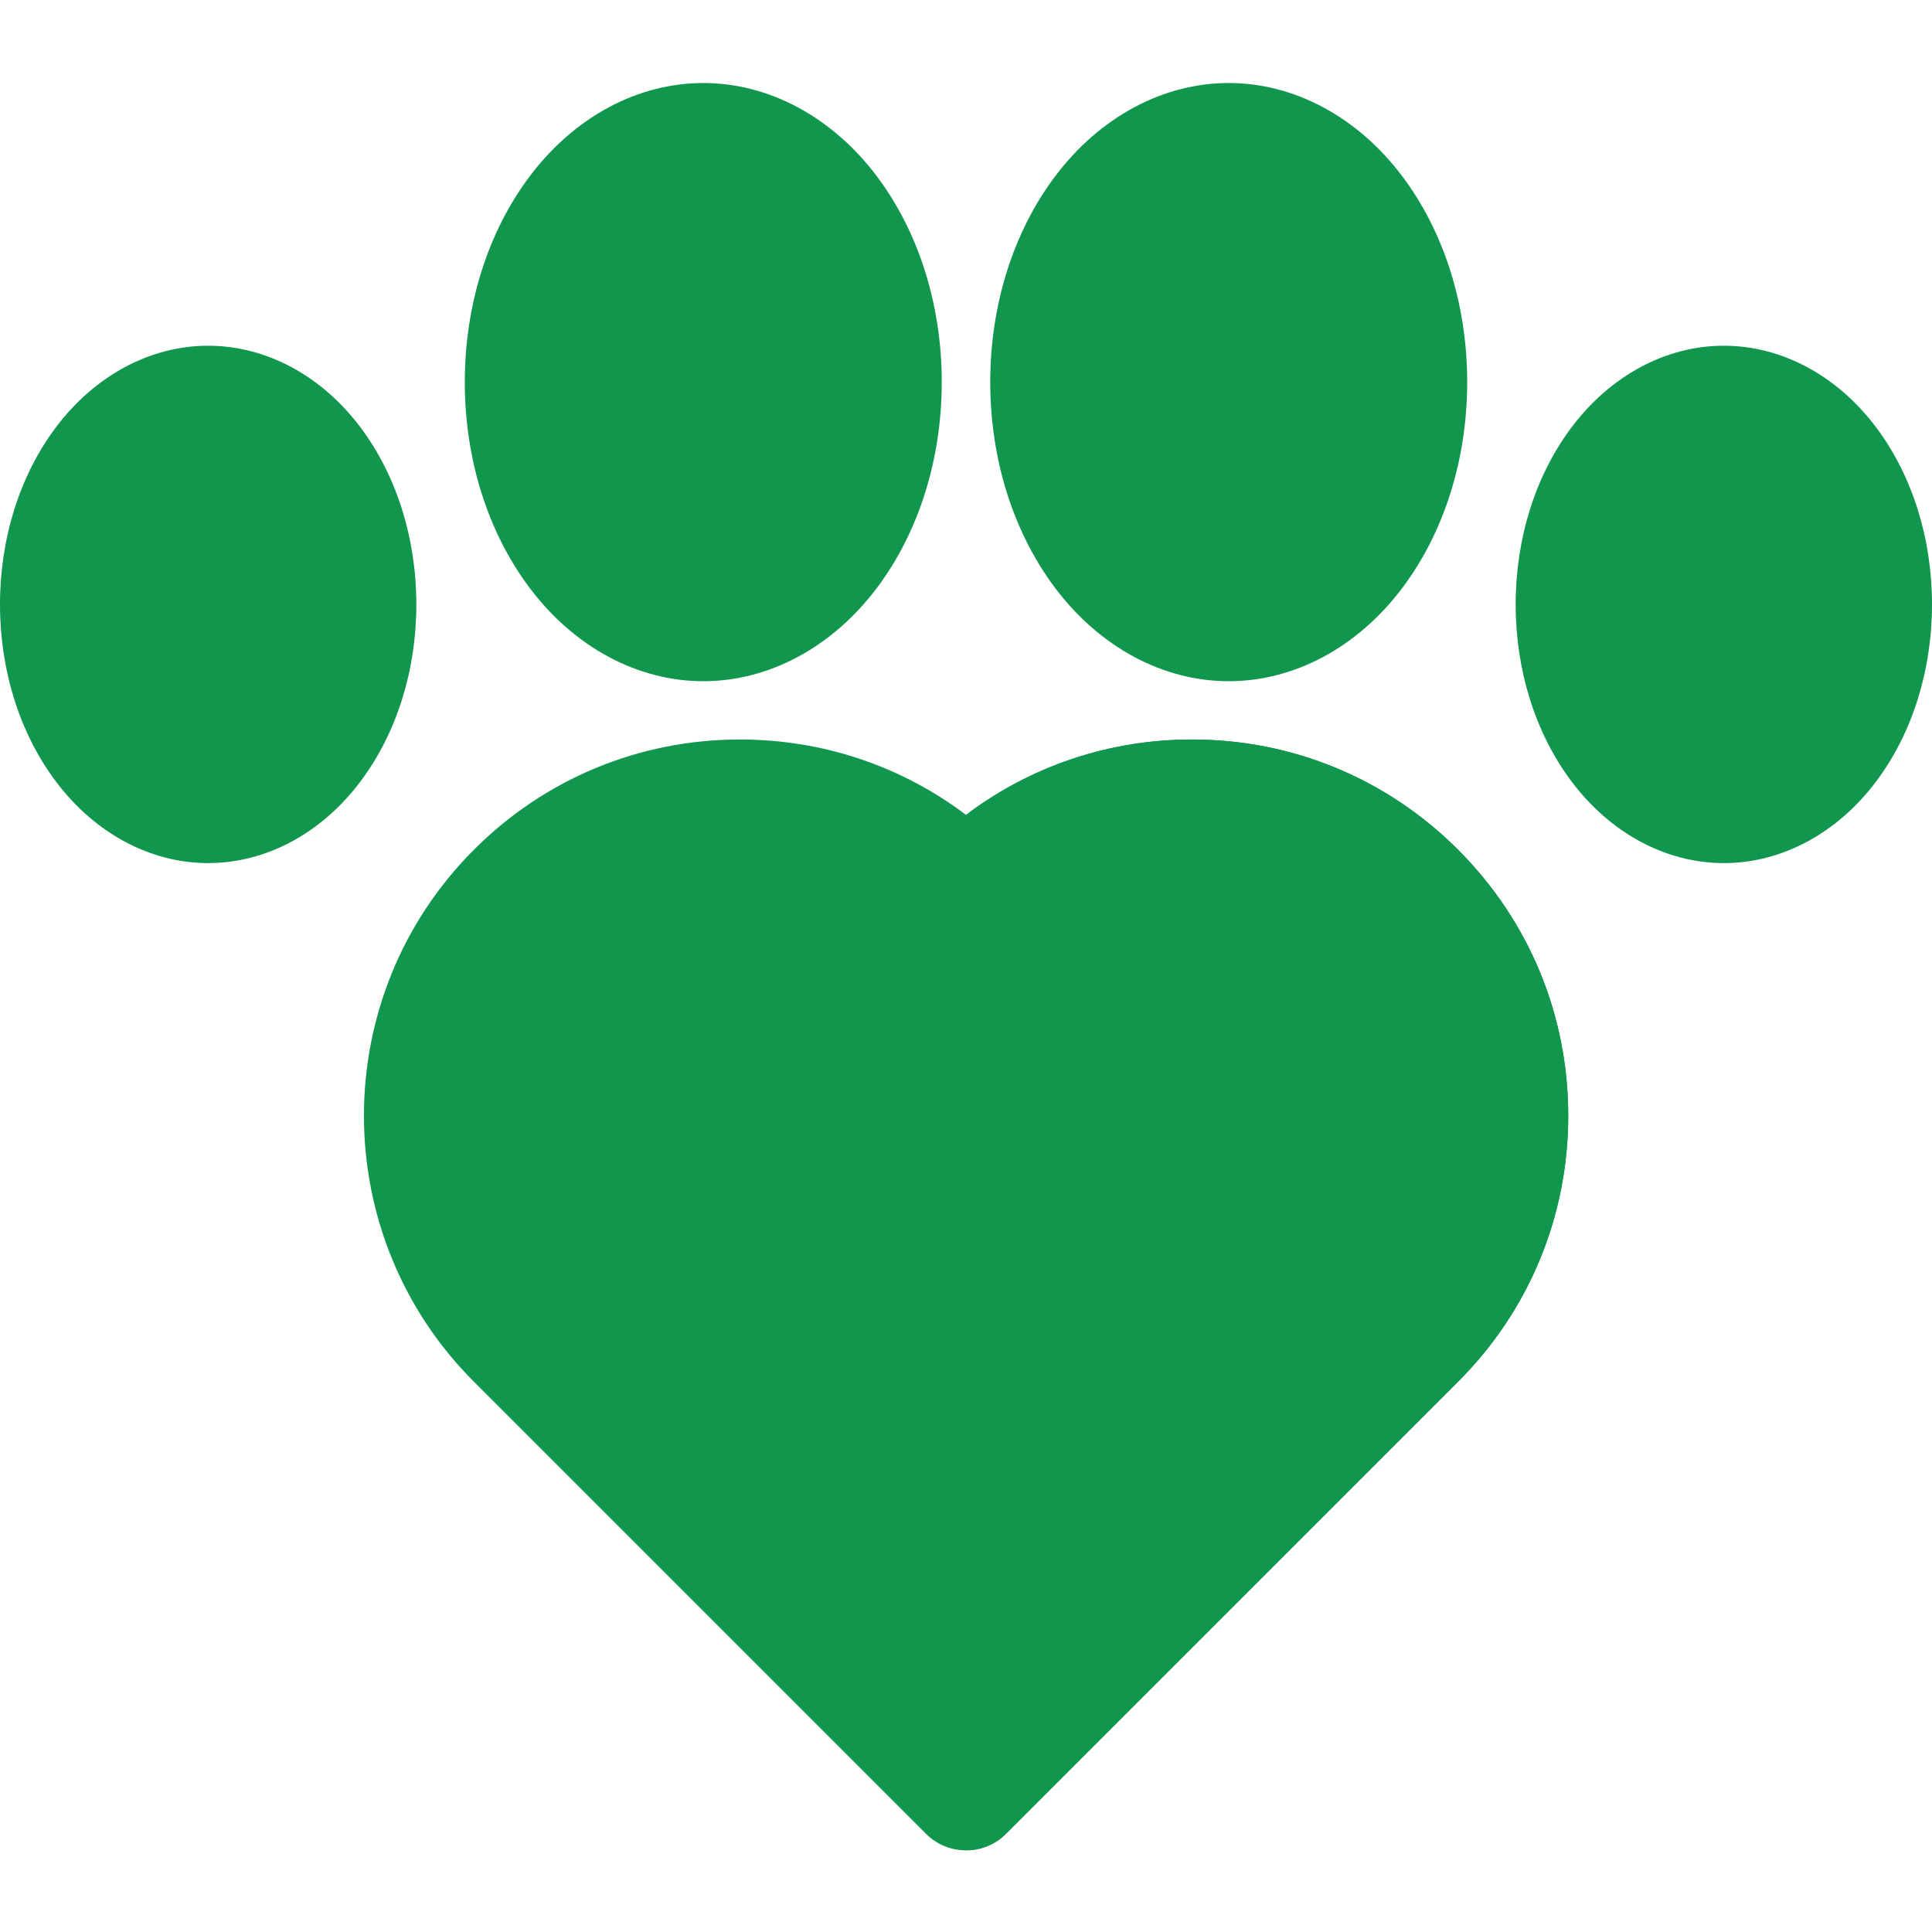
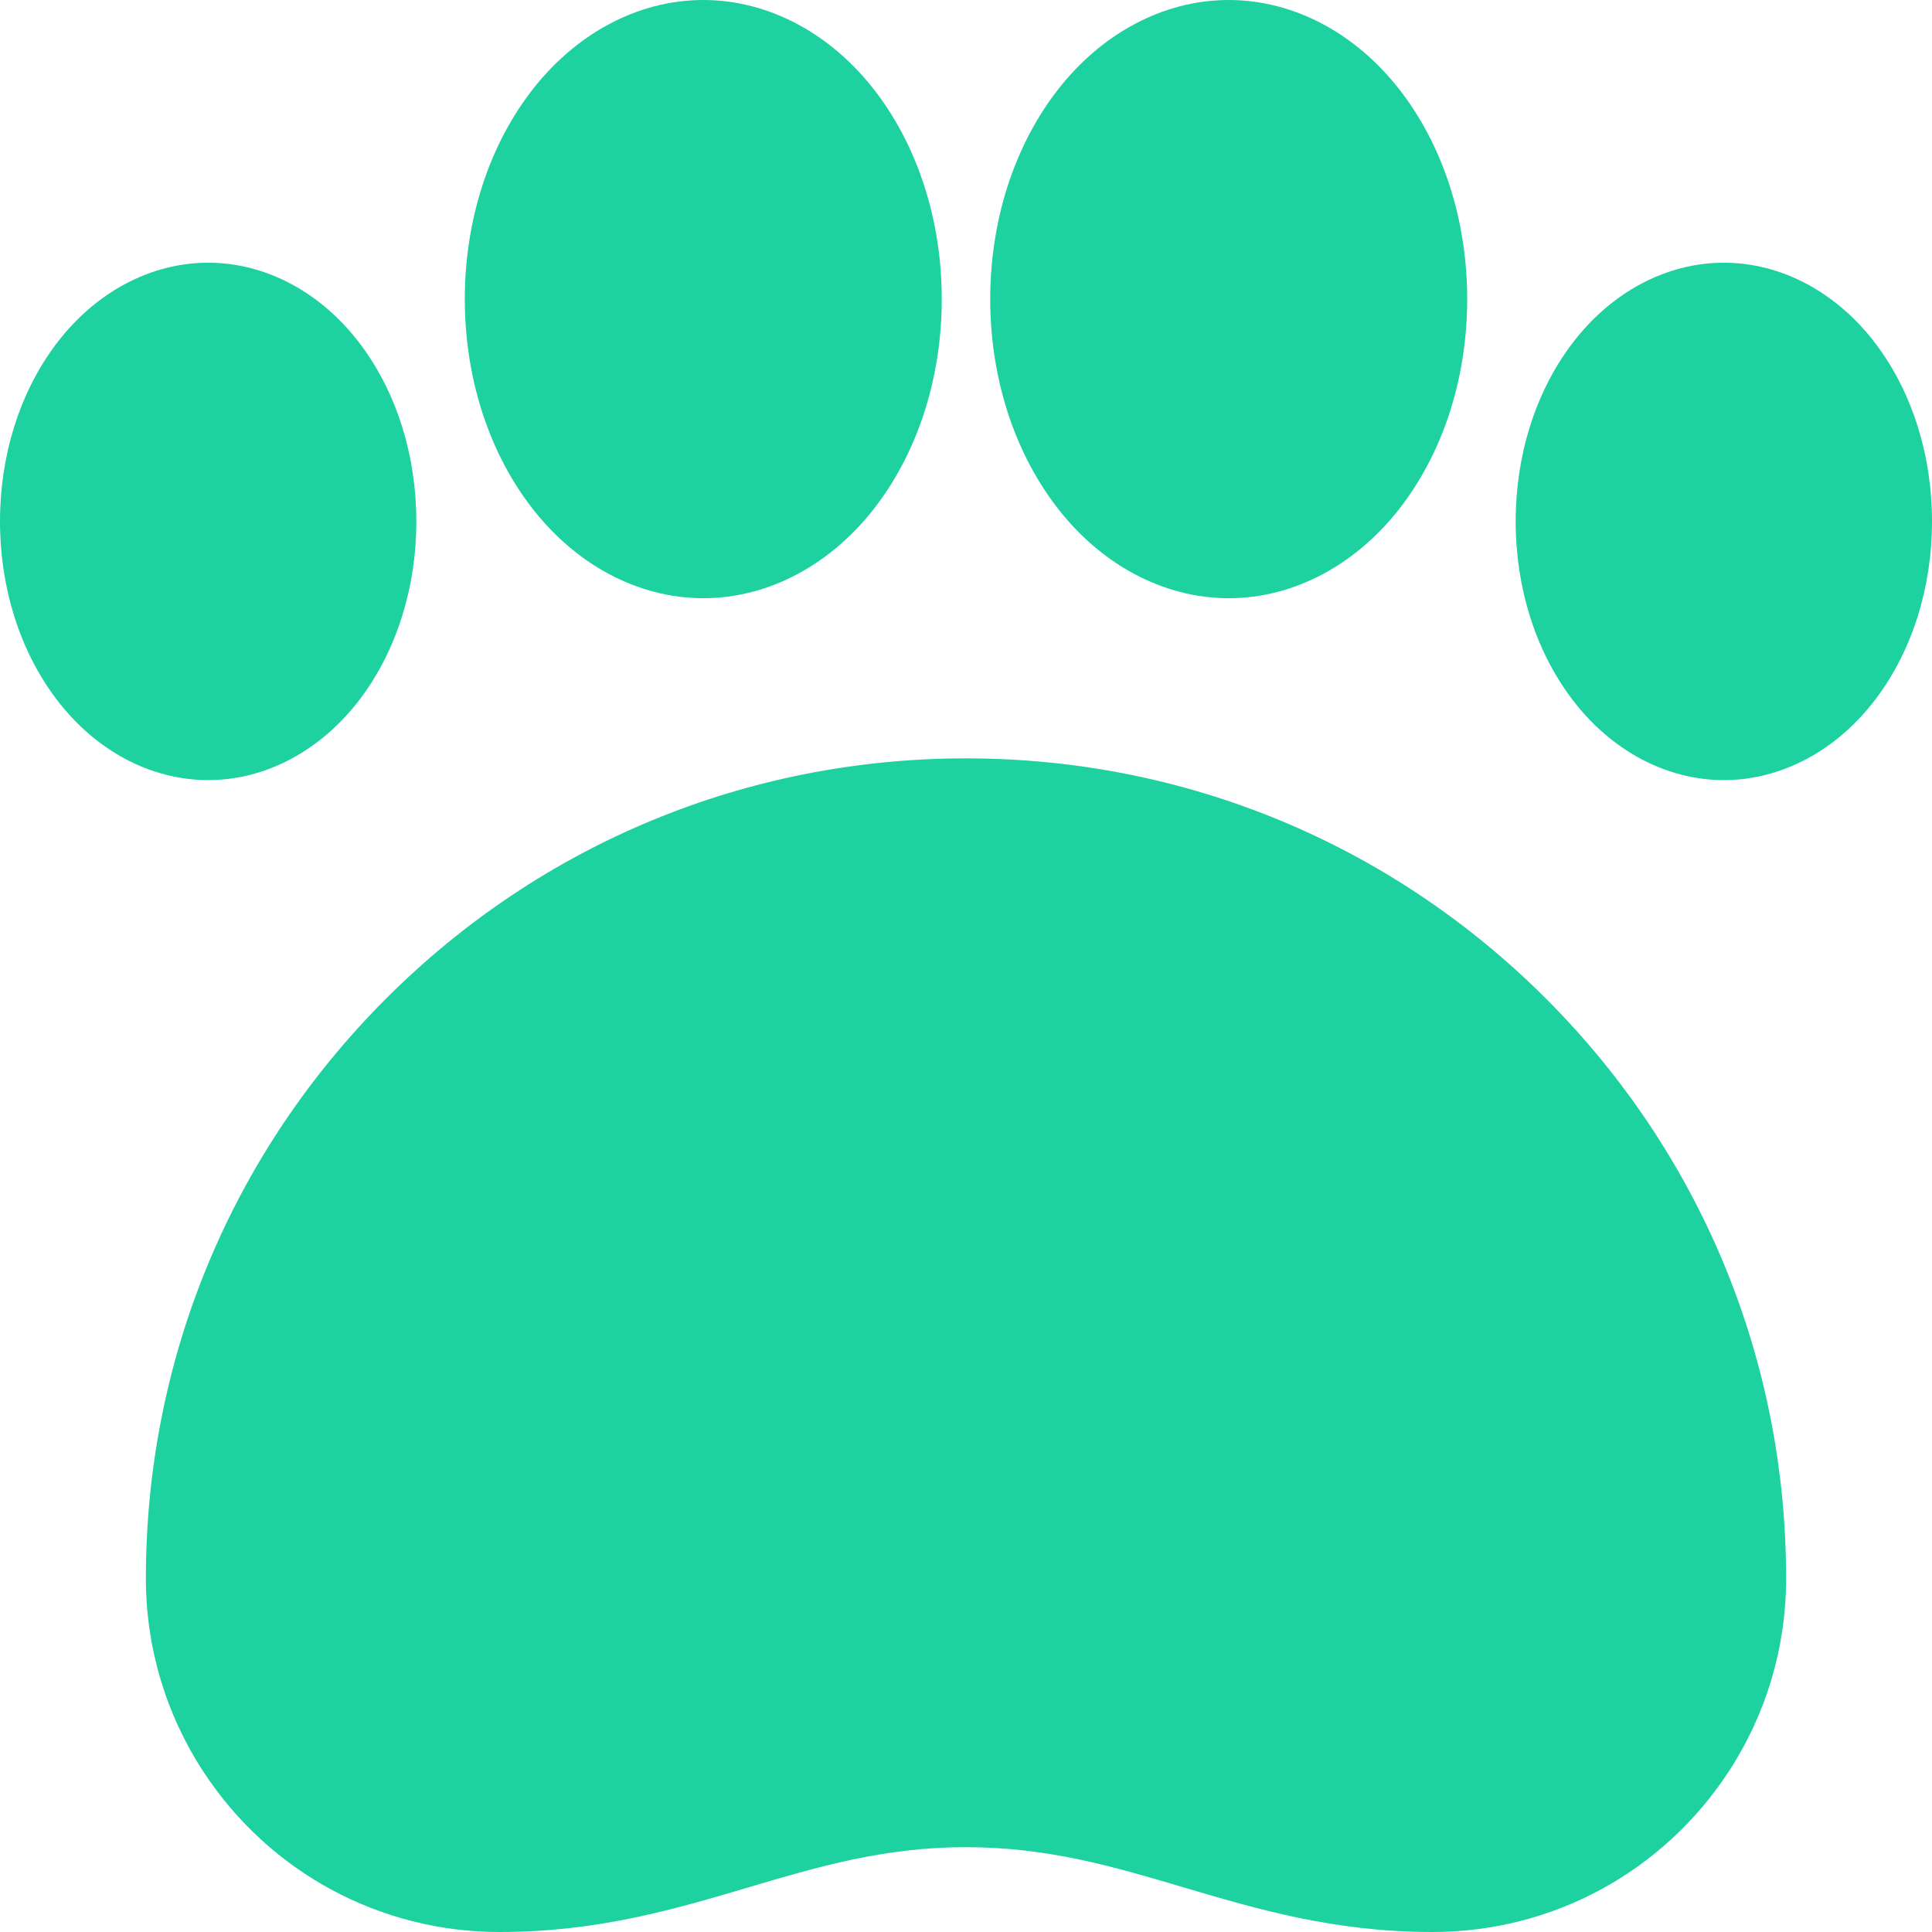
- <svg xmlns="http://www.w3.org/2000/svg" viewBox="0 -22 512.001 512">
-   <path d="m315.898 173.973c-21.898 0-42.719 7.012-59.898 19.973-17.18-12.961-37.996-19.973-59.895-19.973-26.633 0-51.672 10.371-70.504 29.203-38.871 38.879-38.871 102.133 0 141.004l119.793 119.793c2.93 2.93 6.766 4.395 10.605 4.395s7.68-1.465 10.605-4.395l119.789-119.793c18.836-18.832 29.207-43.867 29.207-70.504 0-26.633-10.371-51.668-29.203-70.496-18.832-18.836-43.867-29.207-70.5-29.207zm0 0" fill="#11964d" />
-   <path d="m186.379 158.531c17.453 0 34.25-9.047 46.082-24.82 11.035-14.719 17.113-34.055 17.113-54.445s-6.078-39.723-17.113-54.441c-11.832-15.777-28.633-24.824-46.082-24.824-17.457 0-34.25 9.047-46.082 24.824-11.039 14.719-17.121 34.055-17.121 54.441 0 20.391 6.082 39.727 17.121 54.445 11.828 15.773 28.625 24.82 46.082 24.82zm0 0" fill="#11964d" />
-   <path d="m325.621 158.531c17.457 0 34.25-9.047 46.082-24.82 11.039-14.719 17.117-34.055 17.117-54.445s-6.078-39.723-17.117-54.441c-11.832-15.777-28.629-24.824-46.082-24.824s-34.25 9.047-46.082 24.824c-11.035 14.719-17.113 34.055-17.113 54.441 0 20.391 6.078 39.727 17.113 54.445 11.832 15.773 28.629 24.82 46.082 24.82zm0 0" fill="#11964d" />
-   <path d="m497.238 91.309c-10.336-13.785-25.062-21.688-40.402-21.688-15.34 0-30.066 7.902-40.402 21.684-9.523 12.695-14.766 29.344-14.766 46.871 0 17.527 5.242 34.176 14.766 46.867 10.336 13.785 25.062 21.688 40.402 21.688 15.34 0 30.066-7.902 40.402-21.688 9.52-12.691 14.762-29.336 14.762-46.867 0-17.527-5.242-34.172-14.762-46.867zm0 0" fill="#11964d" />
-   <path d="m95.57 91.305c-10.336-13.781-25.062-21.684-40.406-21.684-15.336 0-30.062 7.902-40.398 21.688-9.523 12.695-14.766 29.34-14.766 46.867 0 17.527 5.242 34.176 14.766 46.867 10.336 13.785 25.062 21.688 40.398 21.688 15.344 0 30.07-7.902 40.406-21.688 9.52-12.691 14.766-29.336 14.766-46.867 0-17.527-5.246-34.172-14.766-46.871zm0 0" fill="#11964d" />
-   <path d="m386.398 203.18c-18.832-18.836-43.867-29.207-70.5-29.207-21.477 0-41.902 6.758-58.887 19.242v275.102c3.496-.234 6.922-1.672 9.594-4.344l119.793-119.793c18.832-18.832 29.203-43.867 29.203-70.504 0-26.629-10.371-51.668-29.203-70.496zm0 0" fill="#11964d" />
+ <svg xmlns="http://www.w3.org/2000/svg" viewBox="0 0 512 512">
+   <path fill="#1dd1a1" d="m186.375 158.531c17.457 0 34.254-9.047 46.086-24.82 11.035-14.719 17.113-34.055 17.113-54.445 0-20.387-6.078-39.723-17.113-54.441-11.832-15.777-28.629-24.824-46.086-24.824-17.453 0-34.25 9.047-46.082 24.824-11.035 14.719-17.117 34.055-17.117 54.441 0 20.391 6.082 39.727 17.117 54.445 11.832 15.773 28.629 24.82 46.082 24.82zm0 0" />
+   <path fill="#1dd1a1" d="m325.621 158.531c17.457 0 34.254-9.047 46.086-24.82 11.035-14.719 17.117-34.055 17.117-54.445 0-20.387-6.082-39.723-17.117-54.441-11.832-15.777-28.629-24.824-46.086-24.824-17.453 0-34.25 9.047-46.082 24.824-11.035 14.719-17.117 34.055-17.117 54.441 0 20.391 6.082 39.727 17.117 54.445 11.832 15.773 28.629 24.82 46.082 24.82zm0 0" />
+   <path fill="#1dd1a1" d="m497.234 91.309c-10.336-13.781-25.062-21.688-40.402-21.688-15.34 0-30.062 7.906-40.398 21.688-9.523 12.695-14.766 29.34-14.766 46.871 0 17.527 5.242 34.172 14.766 46.867 10.336 13.781 25.059 21.688 40.398 21.688 15.344 0 30.066-7.906 40.402-21.688 9.523-12.695 14.766-29.34 14.766-46.867 0-17.531-5.242-34.176-14.766-46.871zm0 0" />
+   <path fill="#1dd1a1" d="m95.57 185.047c9.52-12.695 14.762-29.34 14.762-46.867 0-17.531-5.242-34.176-14.762-46.871-10.336-13.781-25.062-21.688-40.402-21.688-15.34 0-30.066 7.906-40.402 21.688-9.523 12.695-14.766 29.34-14.766 46.871 0 17.527 5.242 34.172 14.766 46.867 10.336 13.781 25.062 21.688 40.402 21.688 15.34 0 30.066-7.906 40.402-21.688zm0 0" />
+   <path fill="#1dd1a1" d="m256 200.973c-58.055 0-112.633 22.605-153.684 63.656-41.047 41.051-63.656 95.629-63.656 153.684 0 18.254 5.277 35.969 15.262 51.227 17.395 26.59 46.711 42.461 78.426 42.461 26.066 0 46.414-6.027 66.09-11.859 18.438-5.461 35.852-10.621 57.562-10.621 21.715 0 39.129 5.16 57.566 10.621 19.672 5.832 40.02 11.859 66.082 11.859 31.719 0 61.043-15.875 78.441-42.469 9.977-15.25 15.25-32.961 15.25-51.219 0-58.055-22.609-112.633-63.656-153.684-41.051-41.051-95.629-63.656-153.684-63.656zm0 0" />
</svg>
